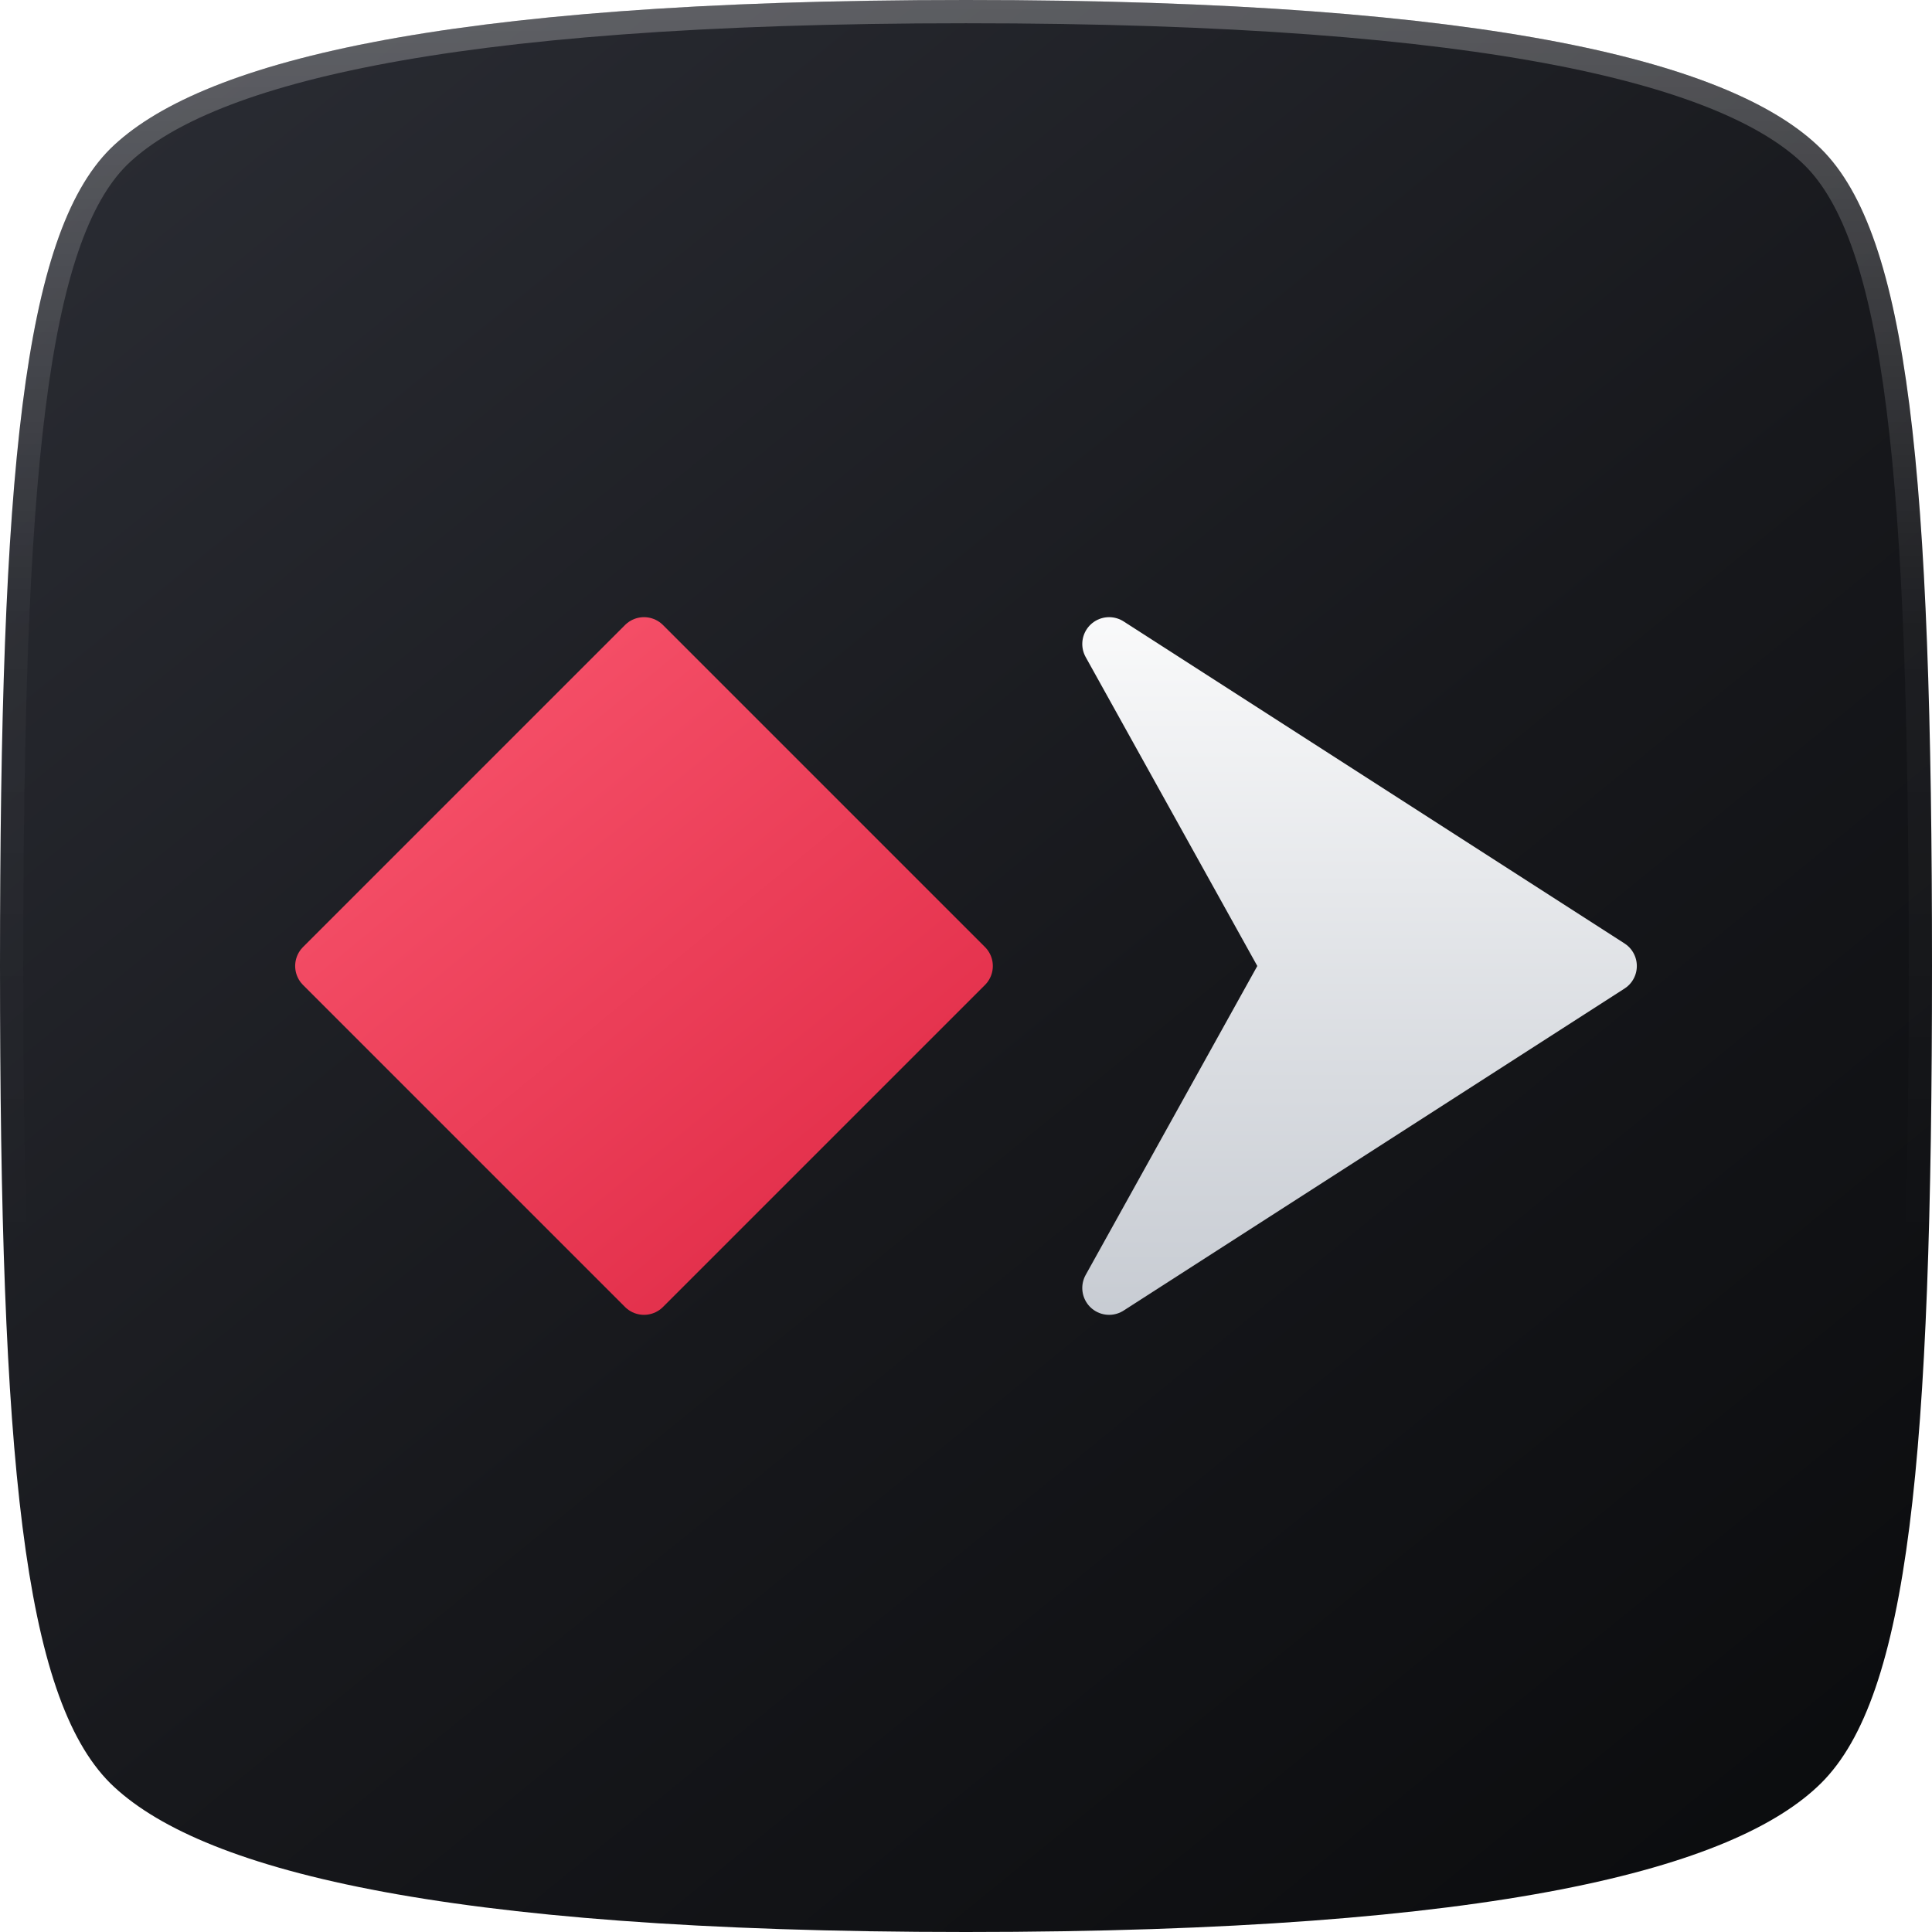
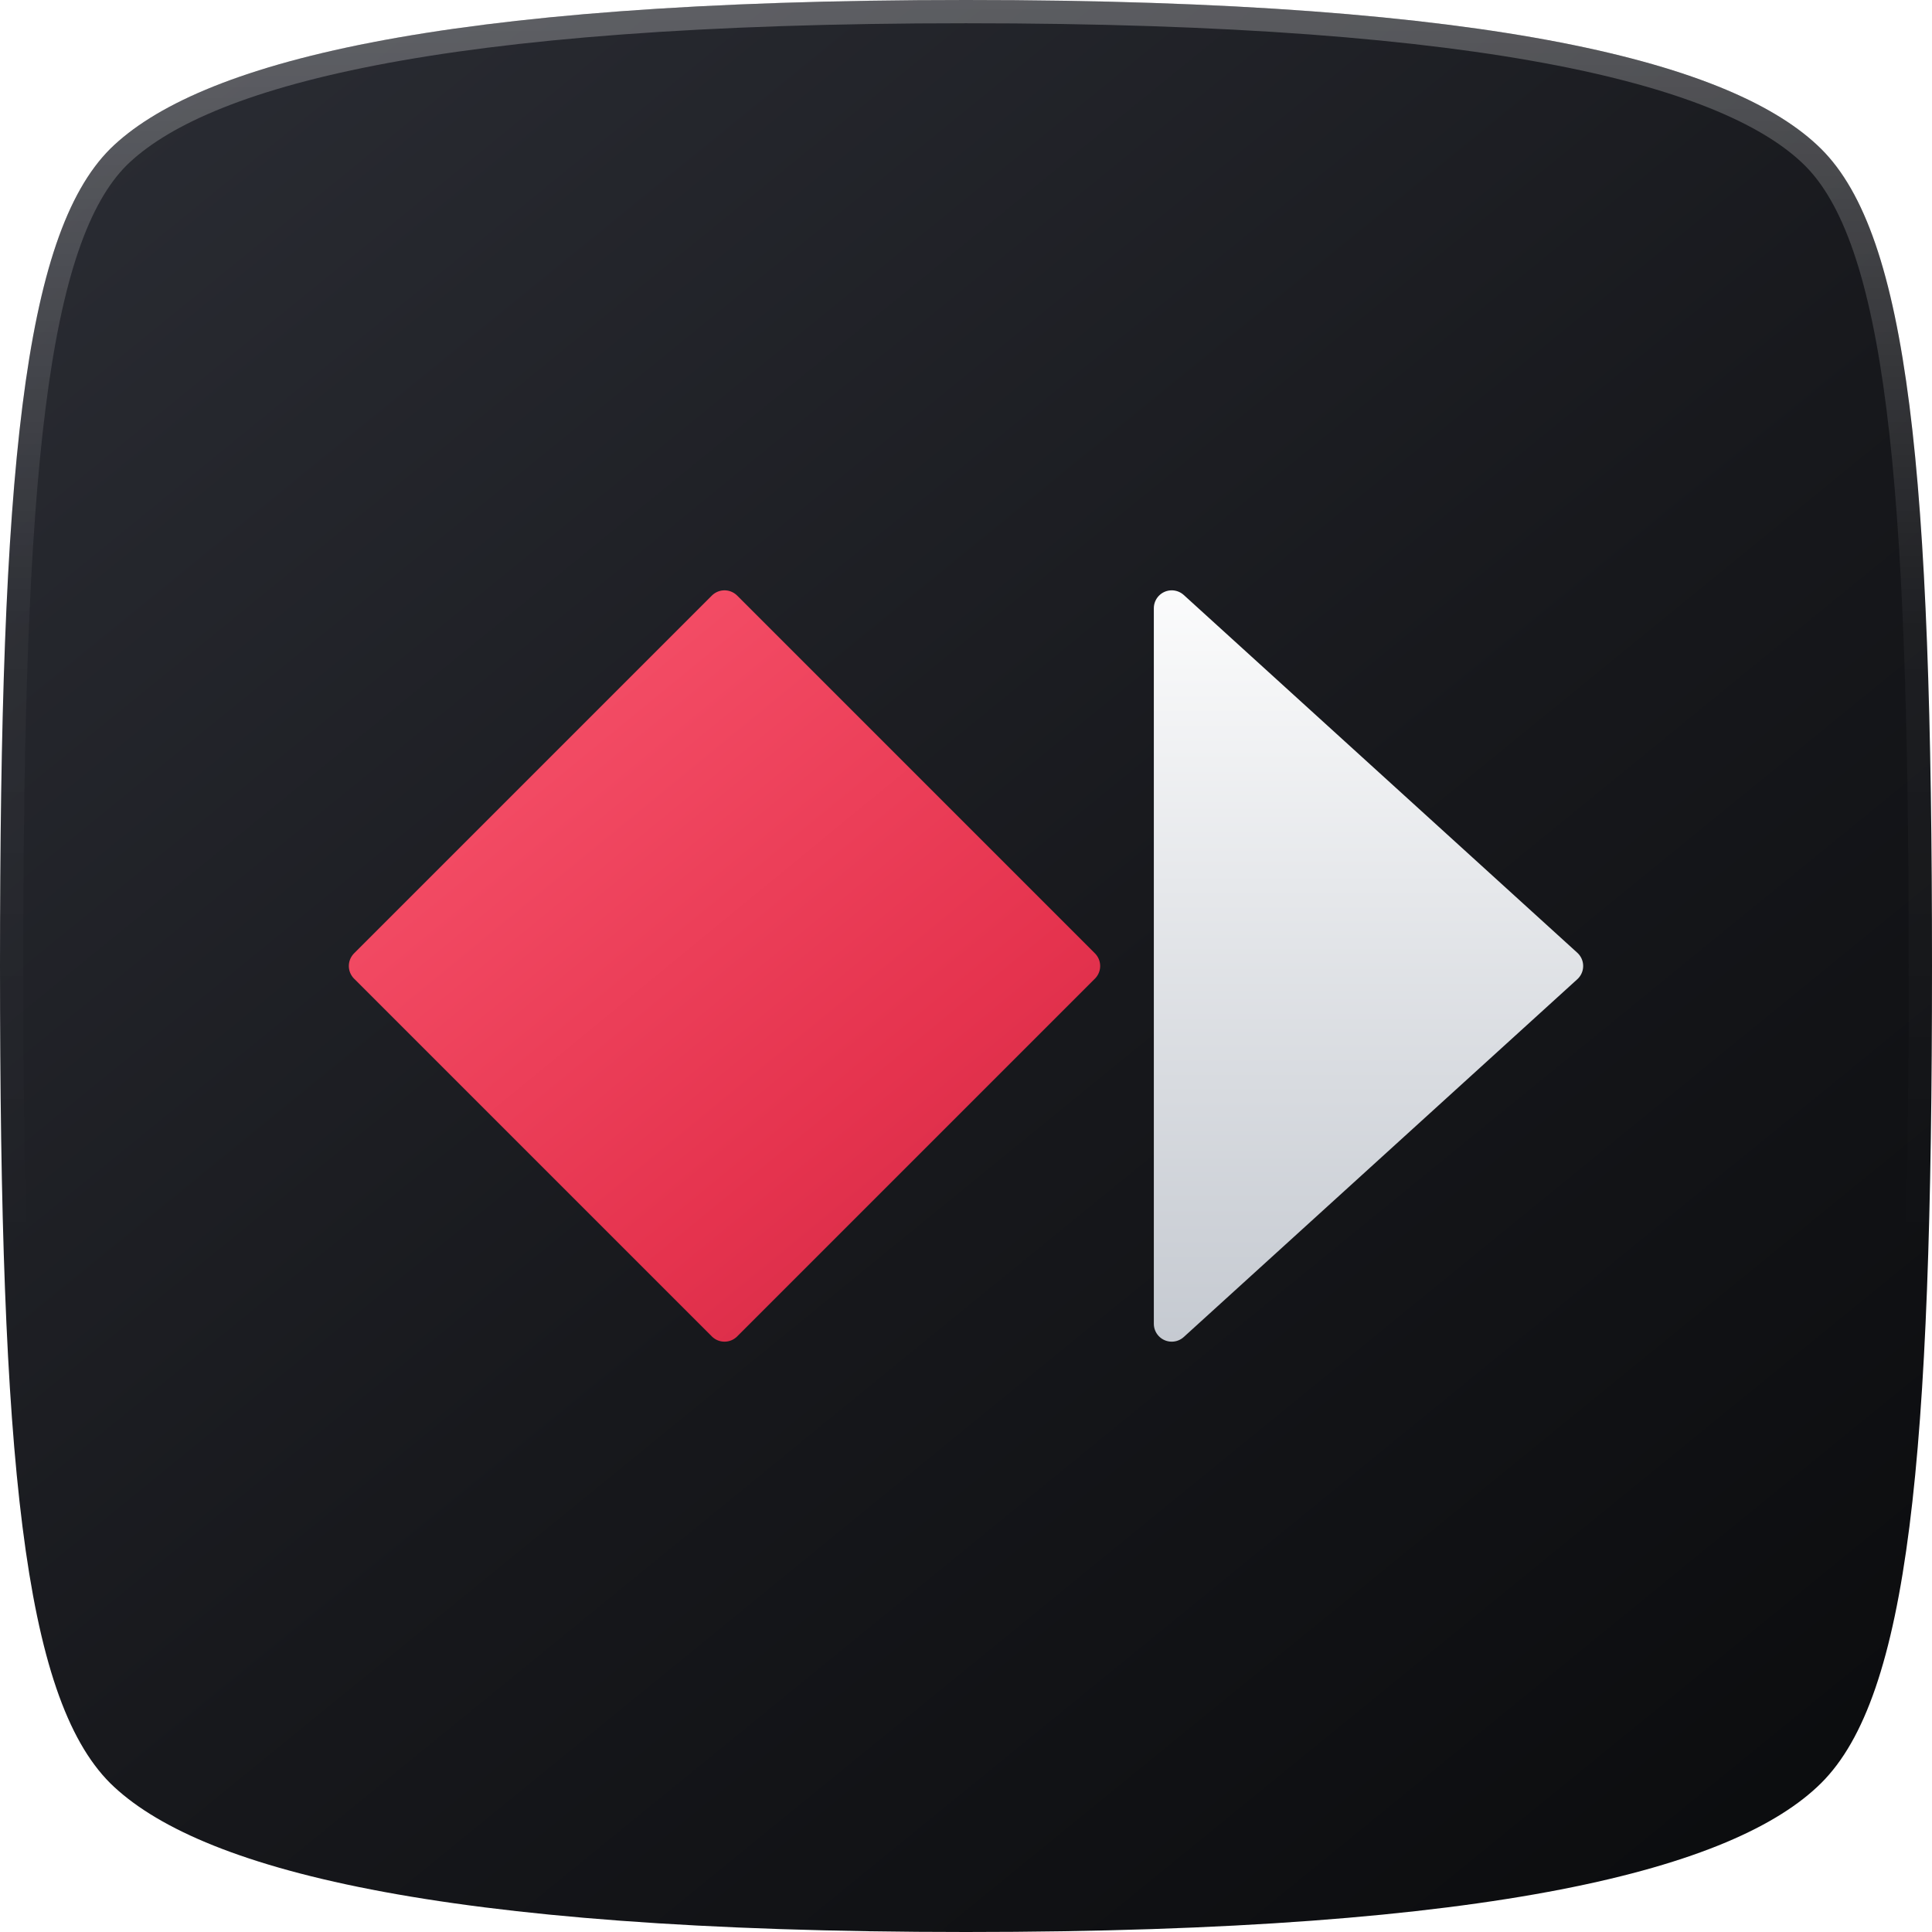
<svg xmlns="http://www.w3.org/2000/svg" viewBox="0 0 108 108" width="512" height="512">
  <defs>
    <clipPath id="sqc" clipPathUnits="objectBoundingBox">
      <path d="M.5,0 C.775,0 .898,.033 .943,.077 C.988,.122 1,.245 1,.5 C1,.755 .988,.878 .943,.923 C.898,.967 .775,1 .5,1 C.225,1 .102,.967 .057,.923 C.012,.878 0,.755 0,.5 C0,.245 .012,.122 .057,.077 C.102,.033 .225,0 .5,0 Z" />
    </clipPath>
    <path id="sqPath" d="M54,0 C83.7,0 97,3.56 101.8,8.32 C106.7,13.18 108,26.46 108,54 C108,81.54 106.7,94.82 101.8,99.68 C97,104.44 83.7,108 54,108 C24.3,108 11,104.44 6.16,99.68 C1.3,94.82 0,81.54 0,54 C0,26.46 1.3,13.18 6.16,8.32 C11,3.56 24.3,0 54,0 Z" />
    <linearGradient id="gTile1" gradientUnits="userSpaceOnUse" x1="10" y1="0" x2="98" y2="108">
      <stop offset="0" stop-color="#2A2C33" />
      <stop offset=".55" stop-color="#17181C" />
      <stop offset="1" stop-color="#0B0C0E" />
    </linearGradient>
    <linearGradient id="gEdge" gradientUnits="userSpaceOnUse" x1="54" y1="0" x2="54" y2="70">
      <stop offset="0" stop-color="#FFFFFF" stop-opacity=".26" />
      <stop offset=".5" stop-color="#FFFFFF" stop-opacity=".04" />
      <stop offset="1" stop-color="#FFFFFF" stop-opacity="0" />
    </linearGradient>
    <linearGradient id="gRed" gradientUnits="userSpaceOnUse" x1="24" y1="16" x2="88" y2="94">
      <stop offset="0" stop-color="#FF6178" />
      <stop offset=".5" stop-color="#E5334E" />
      <stop offset="1" stop-color="#A81232" />
    </linearGradient>
    <linearGradient id="gGlyph" gradientUnits="userSpaceOnUse" x1="54" y1="30" x2="54" y2="80">
      <stop offset="0" stop-color="#FFFFFF" />
      <stop offset="1" stop-color="#BFC4CC" />
    </linearGradient>
    <linearGradient id="gGlyphDim" gradientUnits="userSpaceOnUse" x1="54" y1="28" x2="54" y2="78">
      <stop offset="0" stop-color="#E2E6EB" />
      <stop offset="1" stop-color="#A9AFB9" />
    </linearGradient>
    <linearGradient id="gPpRed" x1="0" y1="0" x2="1" y2="1">
      <stop offset="0" stop-color="#FF6178" />
      <stop offset=".5" stop-color="#E5334E" />
      <stop offset="1" stop-color="#A81232" />
    </linearGradient>
    <linearGradient id="gPpWhite" x1="0" y1="0" x2="0" y2="1">
      <stop offset="0" stop-color="#FFFFFF" />
      <stop offset="1" stop-color="#BFC4CC" />
    </linearGradient>
+     <linearGradient id="gW1" x1="0" y1="0" x2="0" y2="1">
+       <stop offset="0" stop-color="#FFFFFF" />
+       <stop offset="1" stop-color="#EDEFF3" />
+     </linearGradient>
+     <linearGradient id="gW2" x1="0" y1="0" x2="0" y2="1">
+       <stop offset="0" stop-color="#B2BAC5" />
+       <stop offset="1" stop-color="#8F98A4" />
+     </linearGradient>
    <linearGradient id="gPpOver" x1="0" y1="0" x2="0" y2="1">
      <stop offset="0" stop-color="#FEDCE3" />
      <stop offset="1" stop-color="#F0A6B5" />
    </linearGradient>
-     <clipPath id="walletBody" clipPathUnits="userSpaceOnUse">
-       <rect x="22" y="44" width="64" height="38" rx="9" />
-     </clipPath>
    <clipPath id="ppFront" clipPathUnits="userSpaceOnUse">
      <path transform="translate(13,12)" d="M0 0 L23 0 A15 15 0 0 1 23 30 L13 30 L13 50 L0 50 Z" />
    </clipPath>
    <clipPath id="cutA" clipPathUnits="userSpaceOnUse">
      <polygon points="144.5,-47.1 -34.5,155.1 115.7,288.1 294.7,85.9" />
    </clipPath>
    <clipPath id="cutB" clipPathUnits="userSpaceOnUse">
      <polygon points="144.5,-47.1 -34.5,155.1 -184.7,22.1 -5.7,-180.1" />
    </clipPath>
    <clipPath id="sqUser" clipPathUnits="userSpaceOnUse">
      <use href="#sqPath" />
    </clipPath>
  </defs>
  <g clip-path="url(#sqUser)">
    <rect width="108" height="108" fill="url(#gTile1)" />
-     <path d="M36 36 L54 54 L36 72 L18 54 Z" fill="url(#gRed)" stroke="url(#gRed)" stroke-width="3" stroke-linejoin="round" />
-     <path d="M62 36 L90 54 L62 72 L72 54 Z" fill="url(#gGlyph)" stroke="url(#gGlyph)" stroke-width="3" stroke-linejoin="round" />
+     <path d="M40.5 34 L60.5 54 L40.5 74 L20.5 54 Z" fill="url(#gRed)" stroke="url(#gRed)" stroke-width="2" stroke-linejoin="round" />
+     <path d="M65.5 34 L87.5 54 L65.5 74 Z" fill="url(#gGlyph)" stroke="url(#gGlyph)" stroke-width="2" stroke-linejoin="round" />
    <use href="#sqPath" fill="none" stroke="url(#gEdge)" stroke-width="2.6" />
  </g>
</svg>
